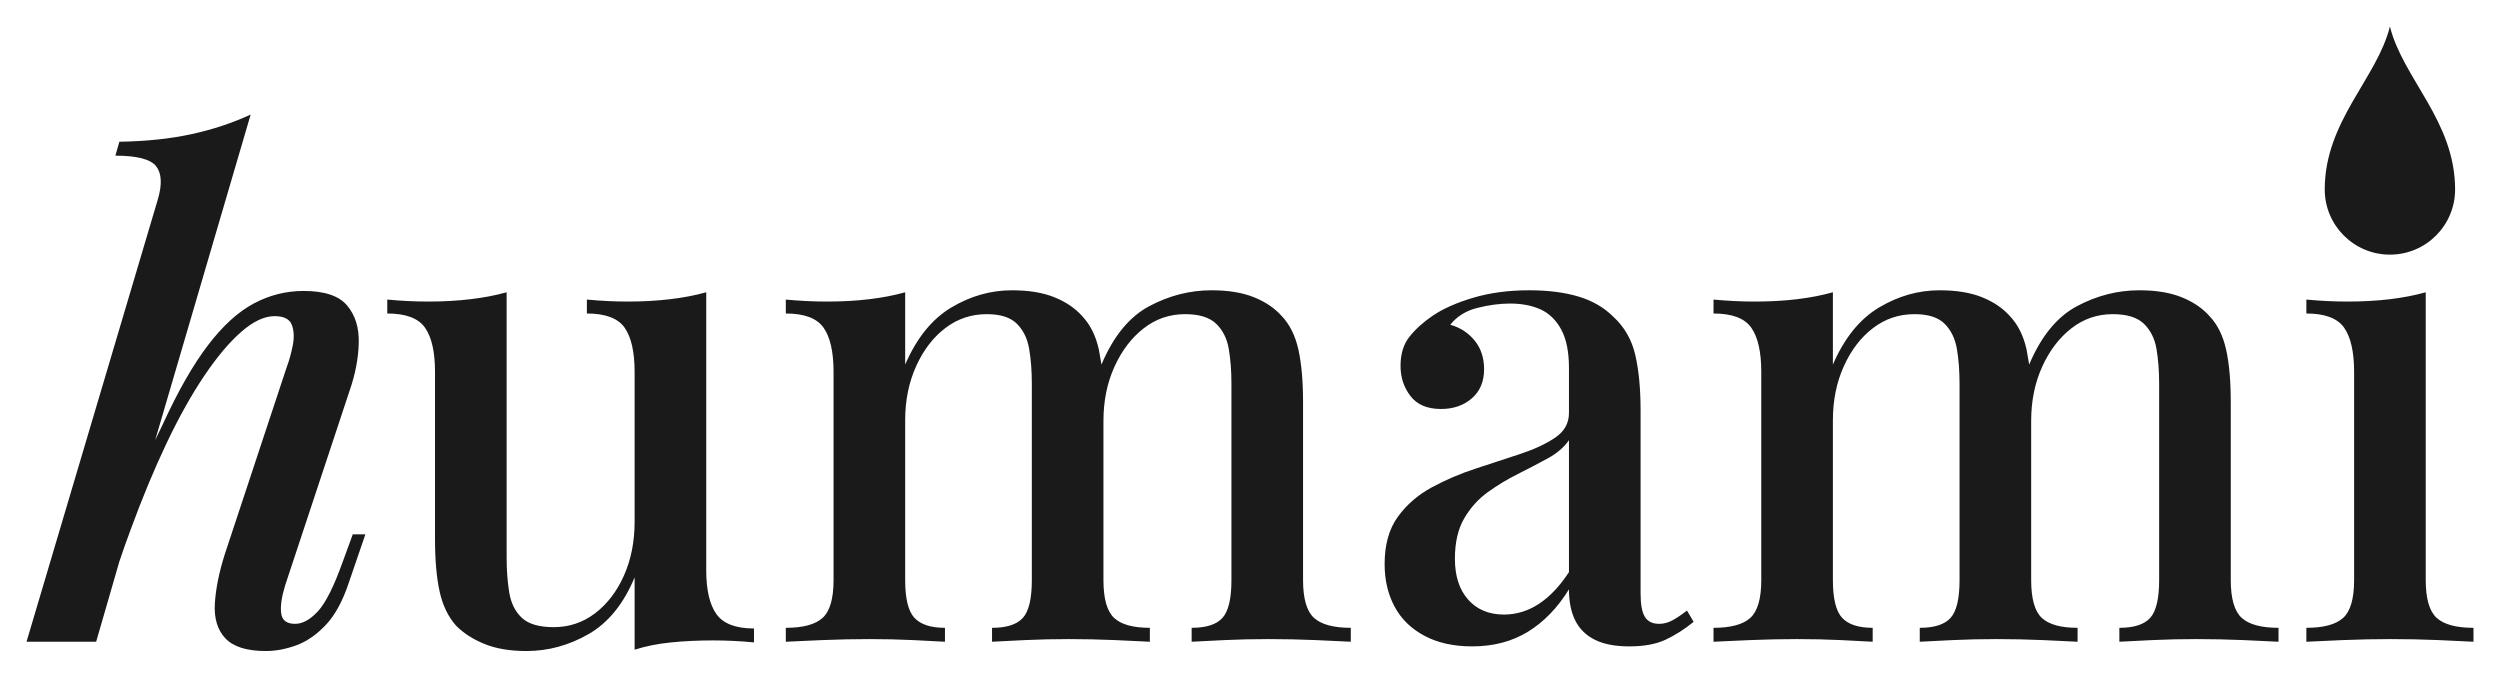
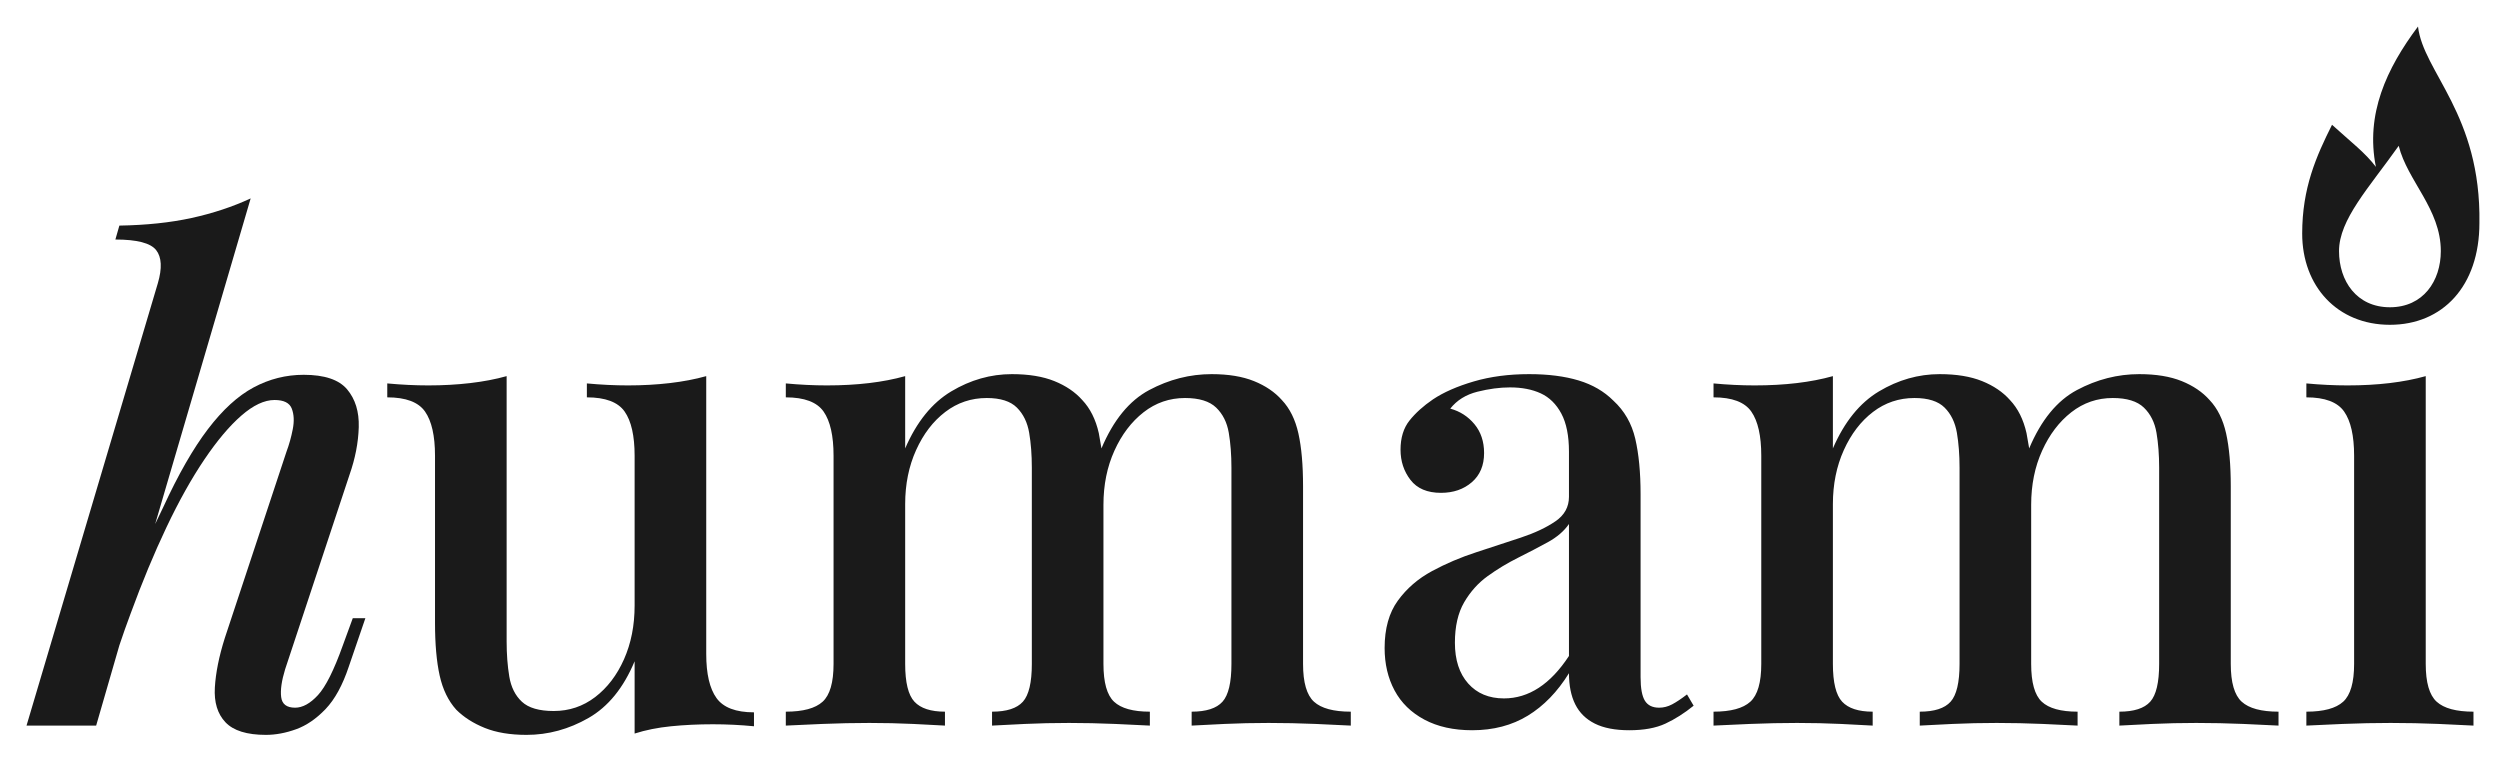
- <svg xmlns="http://www.w3.org/2000/svg" viewBox="0 0 754 204" width="754" height="204">
-   <g transform="translate(8.00,8.00) scale(1) translate(2.40,185.55)">
+ <svg xmlns="http://www.w3.org/2000/svg" viewBox="0 0 754 230" width="754" height="230">
+   <g transform="translate(8.00,8.00) scale(1) translate(2.40,210.84)">
    <path d="M18.6 0.0H-2.4L37.2 -133.4Q39.2 -140.2 36.7 -143.4Q34.2 -146.6 24.4 -146.6L25.6 -150.8Q37.8 -151.0 47.4 -153.1Q57.0 -155.2 65.2 -159.0L36.4 -60.8Q37.6 -63.4 38.8 -65.8Q45.6 -80.6 52.3 -89.4Q59.0 -98.2 66.1 -102.0Q73.2 -105.8 81.2 -105.8Q90.6 -105.8 94.3 -101.4Q98.0 -97.0 97.8 -90.0Q97.6 -83.0 95.0 -75.6L75.6 -17.0Q74.0 -11.8 74.4 -8.6Q74.8 -5.4 78.6 -5.4Q82.0 -5.4 85.5 -9.2Q89.0 -13.0 93.0 -24.2L96.0 -32.4H99.8L94.8 -17.8Q92.0 -9.4 87.8 -5.0Q83.6 -0.6 78.9 1.1Q74.2 2.8 69.8 2.8Q61.2 2.8 57.6 -1Q54.0 -4.8 54.4 -11.5Q54.8 -18.2 57.4 -26.4L76.0 -82.6Q77.2 -85.8 77.9 -89.4Q78.6 -93.0 77.6 -95.6Q76.6 -98.2 72.4 -98.2Q67.8 -98.2 62.4 -93.5Q57.0 -88.8 51.2 -80.2Q45.4 -71.6 39.8 -59.8Q34.2 -48.0 29.0 -33.8Q27.2 -29.0 25.6 -24.2Z" fill="#1A1A1A" />
    <path d="M202.6 -105.4V-21.6Q202.6 -12.6 205.7 -8.3Q208.8 -4.0 217.0 -4.0V0.2Q210.8 -0.4 204.6 -0.4Q198.0 -0.4 192.0 0.2Q186.0 0.8 181.0 2.4V-19.4Q176.0 -7.4 167.1 -2.3Q158.2 2.8 148.4 2.8Q141.0 2.8 135.8 0.7Q130.6 -1.4 127.2 -4.8Q123.6 -8.8 122.2 -15.1Q120.8 -21.4 120.8 -31.0V-81.4Q120.8 -90.4 117.8 -94.7Q114.8 -99.0 106.4 -99.0V-103.2Q112.8 -102.6 118.8 -102.6Q125.4 -102.6 131.4 -103.3Q137.4 -104.0 142.4 -105.4V-25.4Q142.4 -19.6 143.2 -14.8Q144.0 -10.0 147.0 -7.2Q150.0 -4.4 156.6 -4.4Q163.6 -4.4 169.1 -8.6Q174.6 -12.8 177.8 -20.0Q181.0 -27.2 181.0 -36.2V-81.4Q181.0 -90.4 178.0 -94.7Q175.0 -99.0 166.6 -99.0V-103.2Q173.0 -102.6 179.0 -102.6Q185.6 -102.6 191.6 -103.3Q197.6 -104.0 202.6 -105.4ZM294.8 -106.0Q302.4 -106.0 307.6 -103.9Q312.8 -101.8 316.0 -98.2Q319.6 -94.4 321.0 -88.2Q321.4 -86.0 321.8 -83.6Q327.2 -96.4 336.2 -101.2Q345.2 -106.0 355.0 -106.0Q362.6 -106.0 367.8 -103.9Q373.0 -101.8 376.2 -98.2Q379.8 -94.4 381.2 -88.1Q382.6 -81.8 382.6 -72.2V-18.6Q382.6 -10.2 385.9 -7.2Q389.2 -4.2 397.0 -4.2V0.0Q393.6 -0.2 386.4 -0.5Q379.2 -0.8 372.2 -0.8Q365.4 -0.8 358.9 -0.5Q352.4 -0.2 349.0 0.0V-4.2Q355.6 -4.2 358.3 -7.2Q361.0 -10.2 361.0 -18.6V-77.8Q361.0 -83.6 360.2 -88.3Q359.4 -93.0 356.4 -95.9Q353.4 -98.8 347.0 -98.8Q340.0 -98.8 334.5 -94.5Q329.0 -90.2 325.7 -82.9Q322.4 -75.6 322.4 -66.6V-18.6Q322.4 -10.2 325.6 -7.2Q328.8 -4.2 336.4 -4.2V0.0Q333.0 -0.2 325.9 -0.5Q318.8 -0.8 312.0 -0.8Q305.2 -0.8 298.7 -0.5Q292.2 -0.2 288.8 0.0V-4.2Q295.4 -4.2 298.1 -7.2Q300.8 -10.2 300.8 -18.6V-77.8Q300.8 -83.6 300.0 -88.3Q299.2 -93.0 296.3 -95.9Q293.4 -98.8 287.2 -98.8Q280.2 -98.8 274.7 -94.6Q269.2 -90.4 265.9 -83.1Q262.6 -75.8 262.6 -66.8V-18.6Q262.6 -10.2 265.4 -7.2Q268.2 -4.2 274.6 -4.2V0.0Q271.4 -0.2 265.0 -0.5Q258.6 -0.8 251.8 -0.8Q245 -0.8 237.6 -0.5Q230.2 -0.2 226.6 0.0V-4.2Q234.4 -4.2 237.7 -7.2Q241 -10.2 241 -18.6V-81.4Q241 -90.4 238 -94.7Q235 -99.0 226.6 -99.0V-103.2Q233 -102.6 239 -102.6Q245.8 -102.6 251.7 -103.3Q257.6 -104.0 262.6 -105.4V-83.6Q267.8 -95.6 276.5 -100.8Q285.2 -106.0 294.8 -106.0ZM433.6 1.4Q425.2 1.4 419.2 -1.8Q413.2 -5.0 410.2 -10.6Q407.2 -16.2 407.2 -23.4Q407.2 -32.2 411.2 -37.7Q415.2 -43.2 421.5 -46.6Q427.8 -50.0 434.9 -52.3Q442.0 -54.6 448.3 -56.7Q454.6 -58.8 458.7 -61.6Q462.8 -64.4 462.8 -69.0V-82.6Q462.8 -89.8 460.5 -94.1Q458.2 -98.4 454.3 -100.2Q450.4 -102.0 445.0 -102.0Q440.4 -102.0 435.2 -100.7Q430.0 -99.4 427.0 -95.6Q431.4 -94.4 434.3 -90.9Q437.2 -87.4 437.2 -82.2Q437.2 -76.6 433.5 -73.4Q429.8 -70.2 424.2 -70.2Q418.0 -70.2 415.0 -74.1Q412.0 -78.0 412.0 -83.2Q412.0 -88.6 414.7 -92.0Q417.4 -95.4 421.8 -98.4Q426.6 -101.6 434.1 -103.8Q441.6 -106.0 450.8 -106.0Q459.4 -106.0 465.7 -104.1Q472.0 -102.2 476.2 -98.0Q481.2 -93.4 482.8 -86.5Q484.4 -79.6 484.4 -69.8V-14.6Q484.4 -9.6 485.7 -7.5Q487.0 -5.4 490.0 -5.4Q492.0 -5.4 493.9 -6.4Q495.8 -7.4 498.4 -9.4L500.4 -6.0Q496.2 -2.6 491.9 -0.6Q487.6 1.4 481.0 1.4Q474.6 1.4 470.6 -0.6Q466.6 -2.6 464.7 -6.4Q462.8 -10.2 462.8 -15.8Q457.6 -7.4 450.4 -3.0Q443.2 1.4 433.6 1.4ZM443.2 -8.2Q448.8 -8.2 453.7 -11.4Q458.6 -14.6 462.8 -21.0V-60.8Q460.6 -57.6 456.4 -55.3Q452.2 -53.0 447.4 -50.6Q442.6 -48.2 438.3 -45.1Q434.0 -42.0 431.2 -37.2Q428.4 -32.4 428.4 -25.0Q428.4 -17.2 432.4 -12.7Q436.4 -8.2 443.2 -8.2ZM574.6 -106.0Q582.2 -106.0 587.4 -103.9Q592.6 -101.8 595.8 -98.2Q599.4 -94.4 600.8 -88.2Q601.2 -86.0 601.6 -83.6Q607.0 -96.4 616.0 -101.2Q625.0 -106.0 634.8 -106.0Q642.4 -106.0 647.6 -103.9Q652.8 -101.8 656.0 -98.2Q659.6 -94.4 661.0 -88.1Q662.4 -81.8 662.4 -72.2V-18.6Q662.4 -10.2 665.7 -7.2Q669.0 -4.2 676.8 -4.2V0.0Q673.4 -0.2 666.2 -0.5Q659.0 -0.8 652.0 -0.8Q645.2 -0.8 638.7 -0.5Q632.2 -0.2 628.8 0.0V-4.2Q635.4 -4.2 638.1 -7.2Q640.8 -10.2 640.8 -18.6V-77.8Q640.8 -83.6 640.0 -88.3Q639.2 -93.0 636.2 -95.9Q633.2 -98.8 626.8 -98.8Q619.8 -98.8 614.3 -94.5Q608.8 -90.2 605.5 -82.9Q602.2 -75.6 602.2 -66.6V-18.6Q602.2 -10.2 605.4 -7.2Q608.6 -4.2 616.2 -4.2V0.0Q612.8 -0.2 605.7 -0.5Q598.6 -0.8 591.8 -0.8Q585.0 -0.8 578.5 -0.5Q572.0 -0.2 568.6 0.0V-4.2Q575.2 -4.2 577.9 -7.2Q580.6 -10.2 580.6 -18.6V-77.8Q580.6 -83.6 579.8 -88.3Q579.0 -93.0 576.1 -95.9Q573.2 -98.8 567.0 -98.8Q560.0 -98.8 554.5 -94.6Q549.0 -90.4 545.7 -83.1Q542.4 -75.8 542.4 -66.8V-18.6Q542.4 -10.2 545.2 -7.2Q548.0 -4.2 554.4 -4.2V0.0Q551.2 -0.2 544.8 -0.5Q538.4 -0.8 531.6 -0.8Q524.8 -0.8 517.4 -0.5Q510.0 -0.2 506.4 0.0V-4.2Q514.2 -4.2 517.5 -7.2Q520.8 -10.2 520.8 -18.6V-81.4Q520.8 -90.4 517.8 -94.7Q514.8 -99.0 506.4 -99.0V-103.2Q512.8 -102.6 518.8 -102.6Q525.6 -102.6 531.5 -103.3Q537.4 -104.0 542.4 -105.4V-83.6Q547.6 -95.6 556.3 -100.8Q565.0 -106.0 574.6 -106.0ZM721.2 -105.4V-18.6Q721.2 -10.2 724.5 -7.2Q727.8 -4.2 735.6 -4.2V0.0Q732.2 -0.2 725.1 -0.5Q718 -0.8 710.6 -0.8Q703.6 -0.8 696.2 -0.5Q688.8 -0.2 685.2 0.0V-4.2Q693 -4.2 696.3 -7.2Q699.6 -10.2 699.6 -18.6V-81.4Q699.6 -90.4 696.6 -94.7Q693.6 -99.0 685.2 -99.0V-103.2Q691.6 -102.6 697.6 -102.6Q704.4 -102.6 710.3 -103.3Q716.2 -104.0 721.2 -105.4Z" fill="#1A1A1A" />
-     <path d="M710.40,-185.55 C706.47,-169.82 690.74,-157.05 690.74,-136.41 A19.66,19.66 0 0 0 730.06,-136.41 C730.06,-157.05 714.33,-169.82 710.40,-185.55Z" fill="#1A1A1A" />
+     <path d="M710.40,-120.88C694.52,-120.88 683.94,-132.52 683.94,-148.40C683.94,-162.16 688.17,-171.68 692.94,-181.21C698.76,-175.92 702.99,-172.74 706.17,-168.51C702.99,-184.38 709.34,-198.14 718.87,-210.84C720.45,-197.08 737.92,-184.38 737.39,-151.57C737.39,-132.52 726.28,-120.88 710.40,-120.88ZM710.40,-126.17C700.35,-126.17 695.05,-134.11 695.05,-143.11C695.05,-152.63 704.05,-162.16 713.05,-174.86C715.69,-164.27 725.75,-155.81 725.75,-143.11C725.75,-134.11 720.45,-126.17 710.40,-126.17Z" fill="#1A1A1A" fill-rule="evenodd" />
  </g>
</svg>
